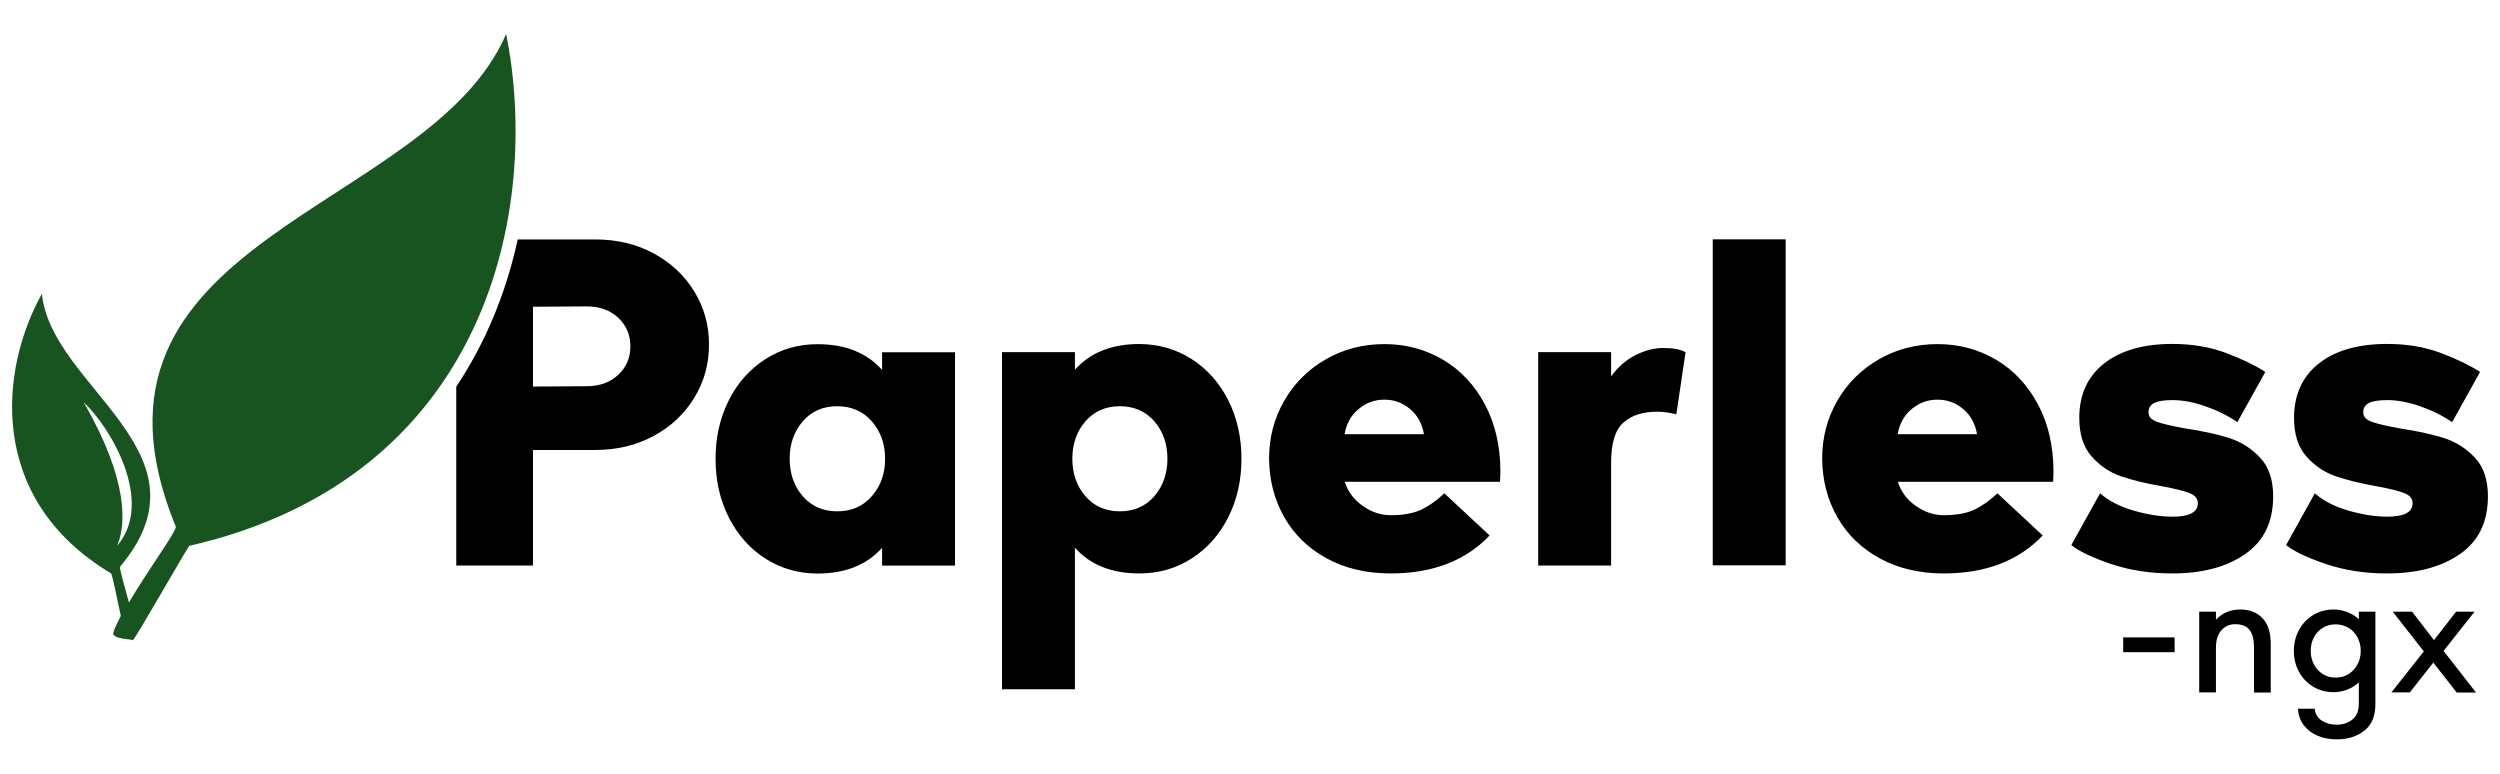
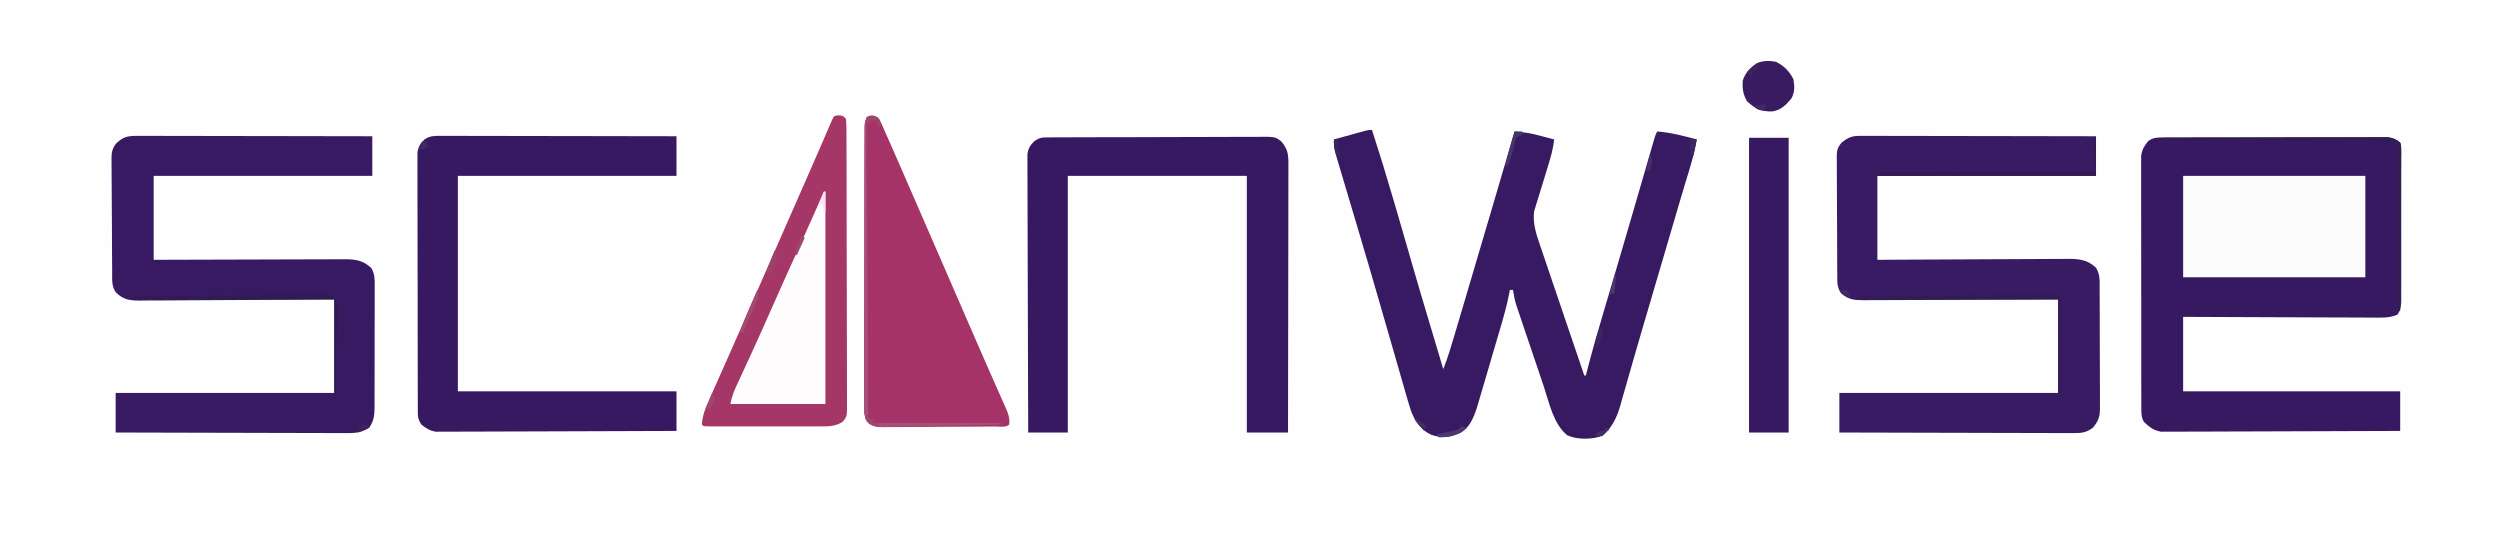
- <svg xmlns="http://www.w3.org/2000/svg" viewBox="0 0 2897.4 896.6" style="enable-background:new 0 0 2897.4 896.6" xml:space="preserve">
-   <path d="M1022.3 428.7c-17.8-19.9-42.7-29.8-74.7-29.8-22.3 0-42.4 5.7-60.5 17.3-18.1 11.6-32.3 27.5-42.5 47.8s-15.3 42.9-15.3 67.8 5.1 47.5 15.3 67.8c10.3 20.3 24.4 36.2 42.5 47.8 18.1 11.5 38.3 17.3 60.5 17.3 32 0 56.9-9.9 74.7-29.8V655.5h84.5V408.3h-84.5v20.4zM1010.5 575c-10.2 11.7-23.6 17.6-40.2 17.6s-29.9-5.9-40-17.6-15.1-26.1-15.1-43.3c0-17.1 5-31.6 15.1-43.3s23.4-17.6 40-17.6 30 5.9 40.2 17.6 15.3 26.1 15.3 43.3-5.1 31.6-15.3 43.3zM1381 416.1c-18.1-11.5-38.3-17.3-60.5-17.4-32 0-56.9 9.9-74.7 29.8v-20.4h-84.5v390.7h84.5v-164c17.8 19.9 42.7 29.8 74.7 29.8 22.3 0 42.4-5.7 60.5-17.3s32.3-27.5 42.5-47.8c10.2-20.3 15.3-42.9 15.3-67.8s-5.1-47.5-15.3-67.8c-10.3-20.3-24.4-36.2-42.5-47.8zM1337.9 575c-10.1 11.7-23.4 17.6-40 17.6s-29.9-5.9-40-17.6-15.1-26.1-15.1-43.3c0-17.1 5-31.6 15.1-43.3s23.4-17.6 40-17.6 29.9 5.9 40 17.6 15.1 26.1 15.1 43.3-5.1 31.6-15.1 43.3zM1672.2 416.8c-20.5-12-43-18-67.6-18-24.9 0-47.6 5.9-68 17.6-20.4 11.7-36.5 27.7-48.2 48s-17.6 42.7-17.6 67.3c.3 25.2 6.2 47.8 17.8 68 11.5 20.2 28 36 49.3 47.6 21.3 11.5 45.9 17.3 73.8 17.3 48.6 0 86.8-14.7 114.7-44l-52.5-48.9c-8.6 8.3-17.6 14.6-26.7 19-9.3 4.3-21.1 6.4-35.3 6.4-11.6 0-22.5-3.6-32.7-10.9-10.3-7.3-17.1-16.5-20.7-27.8h180l.4-11.6c0-29.6-6-55.7-18-78.2s-28.3-39.8-48.7-51.8zm-113.9 86.4c2.1-12.1 7.5-21.8 16.2-29.1s18.7-10.9 30-10.9 21.2 3.6 29.8 10.9c8.6 7.2 13.9 16.9 16 29.1h-92zM1895.3 411.7c-11 5.6-20.3 13.7-28 24.4h-.1v-28h-84.5v247.3h84.5V536.3c0-22.6 4.7-38.1 14.2-46.5 9.5-8.5 22.7-12.7 39.6-12.7 6.2 0 13.5 1 21.8 3.1l10.7-72c-5.9-3.3-14.5-4.9-25.8-4.9-10.6 0-21.4 2.8-32.4 8.4zM1985 277.4h84.5v377.8H1985zM2313.2 416.8c-20.5-12-43-18-67.6-18-24.9 0-47.6 5.9-68 17.6s-36.5 27.7-48.2 48c-11.7 20.3-17.6 42.7-17.6 67.3.3 25.2 6.2 47.8 17.8 68 11.5 20.2 28 36 49.3 47.6 21.3 11.5 45.9 17.3 73.8 17.3 48.6 0 86.8-14.7 114.7-44l-52.5-48.9c-8.6 8.3-17.6 14.6-26.7 19-9.3 4.3-21.1 6.4-35.3 6.4-11.6 0-22.5-3.6-32.7-10.9-10.3-7.3-17.1-16.5-20.7-27.8h180l.4-11.6c0-29.6-6-55.7-18-78.2s-28.3-39.8-48.7-51.8zm-113.9 86.4c2.1-12.1 7.5-21.8 16.2-29.1s18.7-10.9 30-10.9 21.2 3.6 29.8 10.9c8.6 7.2 13.9 16.9 16 29.1h-92zM2583.6 507.7c-13.8-4.4-30.6-8.1-50.5-11.1-15.1-2.7-26.1-5.2-32.9-7.6-6.8-2.4-10.2-6.1-10.2-11.1s2.3-8.7 6.7-10.9c4.4-2.2 11.5-3.3 21.3-3.3 11.6 0 24.3 2.4 38.1 7.2 13.9 4.8 26.2 11 36.9 18.4l32.4-58.2c-11.3-7.4-26.2-14.7-44.9-21.8-18.7-7.1-39.6-10.7-62.7-10.7-33.7 0-60.2 7.6-79.3 22.7-19.1 15.1-28.7 36.1-28.7 63.1 0 19 4.8 33.9 14.4 44.7 9.6 10.8 21 18.5 34 22.9 13.1 4.5 28.9 8.3 47.6 11.6 14.6 2.7 25.1 5.3 31.6 7.8s9.8 6.5 9.8 11.8c0 10.4-9.7 15.6-29.3 15.6-13.7 0-28.5-2.3-44.7-6.9-16.1-4.6-29.2-11.3-39.3-20.2l-33.3 60c9.2 7.4 24.6 14.7 46.2 22 21.7 7.3 45.2 10.9 70.7 10.9 34.7 0 62.9-7.4 84.5-22.4 21.7-15 32.5-37.3 32.5-66.9 0-19.3-5-34.2-15.1-44.9s-22-18.3-35.8-22.7zM2883.4 575.3c0-19.3-5-34.2-15.1-44.9s-22-18.3-35.8-22.7c-13.8-4.4-30.6-8.1-50.5-11.1-15.1-2.7-26.1-5.2-32.9-7.6-6.8-2.4-10.2-6.1-10.2-11.1s2.3-8.7 6.7-10.9c4.4-2.2 11.5-3.3 21.3-3.3 11.6 0 24.3 2.4 38.1 7.2 13.9 4.8 26.2 11 36.9 18.4l32.4-58.2c-11.3-7.4-26.2-14.7-44.9-21.8-18.7-7.1-39.6-10.7-62.7-10.7-33.7 0-60.2 7.6-79.3 22.7-19.1 15.1-28.7 36.1-28.7 63.1 0 19 4.8 33.9 14.4 44.7 9.6 10.8 21 18.5 34 22.9 13.1 4.5 28.9 8.3 47.6 11.6 14.6 2.7 25.1 5.3 31.6 7.8s9.8 6.5 9.8 11.8c0 10.4-9.7 15.6-29.3 15.6-13.7 0-28.5-2.3-44.7-6.9-16.1-4.6-29.2-11.3-39.3-20.2l-33.3 60c9.2 7.4 24.6 14.7 46.2 22 21.7 7.3 45.2 10.9 70.7 10.9 34.7 0 62.9-7.4 84.5-22.4 21.7-15 32.5-37.3 32.5-66.9zM2460.7 738.7h59.6v17.2h-59.6zM2596.5 706.4c-5.7 0-11 1-15.8 3s-9 5-12.5 8.9v-9.4h-19.4v93.6h19.4v-52c0-8.6 2.1-15.3 6.3-20 4.2-4.7 9.5-7.1 15.9-7.1 7.8 0 13.4 2.3 16.8 6.7 3.4 4.5 5.1 11.3 5.1 20.5v52h19.4v-56.8c0-12.8-3.2-22.6-9.5-29.3-6.4-6.7-14.9-10.1-25.7-10.1zM2733.8 717.7c-3.6-3.4-7.9-6.1-13.1-8.2s-10.6-3.1-16.2-3.1c-8.7 0-16.5 2.1-23.5 6.3s-12.5 10-16.5 17.3c-4 7.3-6 15.4-6 24.4 0 8.9 2 17.1 6 24.3 4 7.3 9.5 13 16.5 17.2s14.9 6.3 23.5 6.3c5.6 0 11-1 16.2-3.1 5.1-2.1 9.5-4.8 13.1-8.2v24.4c0 8.5-2.5 14.8-7.6 18.7-5 3.9-11 5.9-18 5.9-6.7 0-12.4-1.6-17.3-4.7-4.8-3.1-7.6-7.7-8.3-13.8h-19.4c.6 7.7 2.9 14.2 7.1 19.5s9.6 9.3 16.2 12c6.6 2.7 13.8 4 21.7 4 12.8 0 23.5-3.4 32-10.1 8.6-6.7 12.8-17.1 12.8-31.1V708.9h-19.2v8.8zm-1.6 52.4c-2.5 4.7-6 8.3-10.4 11.2-4.4 2.7-9.4 4-14.9 4-5.7 0-10.8-1.4-15.2-4.3s-7.8-6.7-10.2-11.4c-2.3-4.8-3.5-9.8-3.5-15.2 0-5.5 1.1-10.6 3.5-15.3s5.8-8.5 10.2-11.3 9.5-4.2 15.2-4.2c5.5 0 10.5 1.4 14.9 4s7.9 6.3 10.4 11 3.8 10 3.8 15.8-1.3 11-3.8 15.7zM2867.9 708.9h-21.4l-25.6 33-25.4-33h-22.4l36 46.1-37.6 47.5h21.4l27.2-34.6 27.1 34.7h22.4l-37.6-48.2zM757.6 293.7c-20-10.8-42.6-16.2-67.8-16.2H600c-8.5 39.2-21.1 76.4-37.6 111.3-9.9 20.8-21.1 40.6-33.6 59.4v207.2h88.9V521.5h72c25.2 0 47.8-5.4 67.8-16.2s35.7-25.6 47.1-44.2c11.4-18.7 17.1-39.1 17.1-61.3.1-22.7-5.6-43.3-17-61.9-11.4-18.7-27.1-33.4-47.1-44.2zm-41 140.6c-9.3 8.9-21.6 13.3-36.7 13.3l-62.2.4v-92.5l62.2-.4c15.1 0 27.3 4.4 36.7 13.3 9.4 8.9 14 19.9 14 32.9 0 13.2-4.6 24.1-14 33z" />
-   <path d="M140 713.7c-3.4-16.4-10.3-49.1-11.2-49.1C-16.9 577.5.4 426.6 48.6 340.4 59 449 251.2 524 139.1 656.8c-.9 1.7 5.2 22.4 10.3 41.4 22.4-37.9 56-83.6 54.3-87.9C65.9 273.9 496.9 248.1 586.6 39.4c40.5 201.8-20.7 513.9-367.2 593.2-1.7.9-62.9 108.6-65.5 109.5 0-1.7-25.9-.9-22.4-9.5 1.6-5.2 5.1-12 8.5-18.9zm-4.3-81.1c44-50.9-7.8-137.9-38.8-166.4 52.6 90.5 49.1 143.1 38.8 166.4z" style="fill:#17541f" />
+ <svg xmlns="http://www.w3.org/2000/svg" version="1.1" width="1578" height="338">
+   <path d="M0 0 C520.74 0 1041.48 0 1578 0 C1578 111.54 1578 223.08 1578 338 C1057.26 338 536.52 338 0 338 C0 226.46 0 114.92 0 0 Z " fill="#FEFEFE" transform="translate(0,0)" />
+   <path d="M0 0 C1.26 -0.007 2.521 -0.014 3.819 -0.021 C5.214 -0.019 6.608 -0.017 8.002 -0.014 C9.473 -0.018 10.943 -0.023 12.413 -0.029 C16.405 -0.043 20.397 -0.043 24.388 -0.041 C27.721 -0.04 31.053 -0.045 34.386 -0.049 C42.248 -0.061 50.11 -0.061 57.972 -0.055 C66.083 -0.049 74.193 -0.061 82.303 -0.083 C89.267 -0.1 96.231 -0.106 103.195 -0.103 C107.354 -0.101 111.513 -0.104 115.672 -0.118 C119.583 -0.13 123.494 -0.128 127.405 -0.115 C128.84 -0.113 130.275 -0.116 131.71 -0.124 C133.669 -0.134 135.629 -0.124 137.589 -0.114 C138.685 -0.114 139.782 -0.114 140.911 -0.114 C144.32 0.32 146.195 1.092 148.858 3.261 C149.487 5.274 149.487 5.274 149.493 7.619 C149.507 8.509 149.521 9.399 149.536 10.316 C149.526 11.291 149.515 12.265 149.505 13.268 C149.514 14.296 149.523 15.324 149.532 16.383 C149.554 19.789 149.539 23.194 149.522 26.601 C149.525 28.963 149.53 31.326 149.537 33.689 C149.544 38.644 149.533 43.6 149.51 48.555 C149.481 54.912 149.498 61.269 149.528 67.626 C149.546 72.506 149.54 77.386 149.527 82.267 C149.524 84.611 149.528 86.955 149.54 89.299 C149.552 92.574 149.533 95.848 149.505 99.124 C149.515 100.096 149.525 101.068 149.536 102.069 C149.473 106.069 149.367 108.502 147.11 111.866 C141.891 114.104 136.791 113.781 131.173 113.715 C129.885 113.715 128.597 113.716 127.27 113.717 C123.745 113.718 120.221 113.694 116.696 113.666 C113.01 113.641 109.324 113.639 105.638 113.634 C98.661 113.622 91.684 113.589 84.707 113.549 C76.763 113.504 68.819 113.482 60.874 113.462 C44.535 113.42 28.197 113.347 11.858 113.261 C11.858 128.771 11.858 144.281 11.858 160.261 C57.068 160.261 102.278 160.261 148.858 160.261 C148.858 168.511 148.858 176.761 148.858 185.261 C128.883 185.353 108.907 185.425 88.932 185.468 C79.657 185.489 70.382 185.517 61.107 185.562 C53.022 185.602 44.938 185.628 36.854 185.637 C32.573 185.642 28.293 185.655 24.013 185.684 C19.982 185.711 15.953 185.719 11.923 185.713 C10.445 185.714 8.967 185.722 7.489 185.738 C5.468 185.757 3.447 185.75 1.426 185.742 C0.296 185.745 -0.834 185.749 -1.999 185.753 C-6.717 185.014 -9.64 182.739 -12.993 179.439 C-14.619 176.356 -14.523 173.882 -14.53 170.404 C-14.535 169.715 -14.54 169.026 -14.546 168.315 C-14.56 166.006 -14.553 163.697 -14.546 161.388 C-14.552 159.732 -14.559 158.076 -14.567 156.421 C-14.585 151.923 -14.584 147.425 -14.578 142.927 C-14.575 139.172 -14.581 135.417 -14.587 131.662 C-14.601 122.802 -14.599 113.943 -14.588 105.084 C-14.577 95.945 -14.591 86.807 -14.617 77.668 C-14.64 69.822 -14.646 61.976 -14.64 54.129 C-14.637 49.443 -14.639 44.757 -14.657 40.071 C-14.672 35.663 -14.668 31.256 -14.649 26.848 C-14.646 25.232 -14.649 23.615 -14.659 21.999 C-14.672 19.789 -14.661 17.581 -14.643 15.371 C-14.643 14.136 -14.643 12.9 -14.643 11.627 C-14.037 7.553 -12.755 5.418 -10.142 2.261 C-6.91 -0.093 -3.926 0.007 0 0 Z " fill="#361961" transform="translate(1366.142,86.7393)" />
+   <path d="M0 0 C4.76 14.701 9.27 29.464 13.607 44.296 C14.563 47.564 15.522 50.832 16.482 54.1 C19.329 63.798 22.151 73.503 24.91 83.227 C28.58 96.143 32.444 109.001 36.293 121.865 C37.279 125.164 38.265 128.464 39.25 131.764 C41.165 138.176 43.082 144.588 45 151 C47.93 143.612 50.152 136.039 52.402 128.422 C52.837 126.959 53.272 125.495 53.707 124.032 C54.877 120.091 56.044 116.148 57.211 112.206 C58.183 108.921 59.157 105.637 60.131 102.354 C70.148 68.587 80.085 34.797 90 1 C91.409 1.143 92.818 1.29 94.226 1.439 C95.011 1.521 95.795 1.602 96.604 1.686 C100.337 2.175 103.928 3.099 107.562 4.062 C108.285 4.249 109.008 4.435 109.752 4.627 C111.503 5.079 113.252 5.539 115 6 C114.361 11.689 112.949 16.881 111.242 22.336 C110.693 24.14 110.145 25.945 109.598 27.75 C108.738 30.565 107.874 33.379 106.997 36.188 C106.146 38.921 105.318 41.659 104.492 44.398 C104.228 45.227 103.963 46.055 103.691 46.909 C103.454 47.706 103.216 48.504 102.972 49.326 C102.654 50.357 102.654 50.357 102.329 51.408 C101.399 58.744 103.587 65.607 105.959 72.467 C106.262 73.366 106.564 74.264 106.876 75.19 C107.868 78.131 108.873 81.067 109.879 84.004 C110.573 86.053 111.267 88.103 111.96 90.153 C113.778 95.527 115.607 100.897 117.439 106.266 C119.309 111.754 121.169 117.245 123.029 122.736 C126.676 133.494 130.334 144.248 134 155 C134.33 155 134.66 155 135 155 C135.268 153.944 135.536 152.888 135.812 151.8 C139.193 138.641 142.998 125.622 146.873 112.602 C148.847 105.965 150.812 99.327 152.777 92.688 C152.984 91.99 153.191 91.292 153.404 90.573 C156.905 78.745 160.369 66.906 163.816 55.062 C164.057 54.235 164.298 53.408 164.546 52.556 C166.925 44.386 169.301 36.215 171.673 28.043 C172.553 25.01 173.436 21.977 174.318 18.944 C174.731 17.526 175.142 16.107 175.553 14.689 C176.115 12.748 176.68 10.808 177.244 8.868 C177.561 7.778 177.877 6.687 178.204 5.563 C179 3 179 3 180 1 C188.599 1.614 196.695 3.809 205 6 C203.79 12.601 202.235 18.972 200.242 25.378 C199.704 27.139 199.167 28.901 198.63 30.663 C198.358 31.55 198.086 32.438 197.806 33.353 C196.545 37.495 195.323 41.649 194.103 45.803 C193.863 46.62 193.623 47.437 193.375 48.278 C192.623 50.835 191.872 53.392 191.121 55.949 C190.581 57.786 190.041 59.622 189.501 61.458 C188.097 66.234 186.694 71.009 185.29 75.785 C183.872 80.613 182.452 85.44 181.033 90.268 C179.43 95.721 177.827 101.174 176.224 106.627 C175.981 107.454 175.739 108.28 175.488 109.131 C175.012 110.752 174.536 112.372 174.06 113.993 C172.922 117.865 171.783 121.738 170.641 125.609 C168.6 132.532 166.569 139.458 164.605 146.404 C163.549 150.135 162.473 153.861 161.398 157.587 C160.837 159.542 160.282 161.498 159.732 163.456 C158.921 166.34 158.089 169.217 157.254 172.094 C157.016 172.956 156.778 173.819 156.534 174.708 C154.462 181.723 151.269 188.191 145.645 193.023 C139.049 195.459 129.727 195.699 123.25 192.746 C114.414 185.533 111.905 172.227 108.395 161.801 C107.865 160.236 107.335 158.671 106.805 157.107 C105.7 153.844 104.599 150.581 103.499 147.316 C102.093 143.141 100.679 138.969 99.263 134.798 C98.169 131.575 97.08 128.349 95.991 125.124 C95.472 123.585 94.951 122.046 94.428 120.508 C93.699 118.359 92.975 116.208 92.253 114.056 C91.635 112.225 91.635 112.225 91.004 110.356 C90.07 107.234 89.452 104.224 89 101 C88.34 101 87.68 101 87 101 C86.907 101.54 86.815 102.081 86.719 102.638 C85.213 110.795 82.879 118.694 80.535 126.641 C80.097 128.136 79.658 129.632 79.22 131.128 C78.306 134.246 77.389 137.362 76.469 140.478 C75.294 144.459 74.129 148.442 72.966 152.427 C72.065 155.51 71.158 158.591 70.25 161.672 C69.818 163.14 69.388 164.609 68.96 166.078 C68.36 168.132 67.753 170.184 67.145 172.235 C66.802 173.4 66.46 174.564 66.107 175.764 C64.05 181.779 61.561 187.969 55.836 191.234 C49.218 194.226 43.946 194.794 37.094 192.309 C30.654 189.159 27.074 183.842 24.586 177.259 C23.033 172.489 21.679 167.663 20.316 162.836 C19.783 160.996 19.249 159.156 18.713 157.317 C17.275 152.368 15.858 147.414 14.444 142.458 C12.968 137.298 11.474 132.143 9.981 126.988 C8.146 120.648 6.311 114.307 4.485 107.965 C0.423 93.867 -3.706 79.792 -7.891 65.73 C-8.434 63.903 -8.977 62.075 -9.52 60.248 C-11.58 53.319 -13.64 46.391 -15.711 39.466 C-16.901 35.486 -18.085 31.504 -19.264 27.52 C-19.694 26.071 -20.127 24.622 -20.562 23.173 C-21.154 21.207 -21.736 19.238 -22.317 17.268 C-22.644 16.171 -22.971 15.074 -23.309 13.943 C-23.96 11.169 -24.141 8.835 -24 6 C-20.376 4.996 -16.751 3.997 -13.125 3 C-12.092 2.714 -11.06 2.428 -9.996 2.133 C-9.01 1.862 -8.024 1.591 -7.008 1.312 C-5.641 0.935 -5.641 0.935 -4.247 0.551 C-2 0 -2 0 0 0 Z " fill="#371A61" transform="translate(866,82)" />
+   <path d="M0 0 C1.308 -0.003 2.617 -0.005 3.965 -0.008 C5.418 -0.001 6.871 0.006 8.324 0.013 C9.851 0.014 11.379 0.014 12.906 0.013 C17.057 0.012 21.207 0.024 25.358 0.038 C29.694 0.05 34.03 0.051 38.367 0.054 C46.579 0.06 54.792 0.076 63.005 0.096 C72.355 0.119 81.704 0.13 91.053 0.14 C110.287 0.161 129.521 0.196 148.755 0.241 C148.755 8.491 148.755 16.741 148.755 25.241 C103.215 25.241 57.675 25.241 10.755 25.241 C10.755 42.731 10.755 60.221 10.755 78.241 C14.651 78.214 18.547 78.188 22.561 78.161 C35.438 78.078 48.314 78.023 61.19 77.981 C68.997 77.956 76.803 77.921 84.609 77.863 C91.416 77.813 98.221 77.781 105.028 77.77 C108.63 77.764 112.232 77.748 115.834 77.712 C119.86 77.671 123.886 77.671 127.913 77.673 C129.1 77.655 130.287 77.637 131.51 77.618 C138.421 77.661 143.601 78.334 148.755 83.241 C151.467 87.389 151.051 92.157 151.045 96.975 C151.052 97.844 151.059 98.712 151.066 99.608 C151.085 102.474 151.089 105.339 151.091 108.205 C151.097 110.202 151.104 112.198 151.111 114.194 C151.123 118.376 151.127 122.558 151.125 126.74 C151.125 132.095 151.153 137.449 151.187 142.803 C151.209 146.925 151.213 151.047 151.212 155.17 C151.215 157.143 151.223 159.117 151.239 161.091 C151.259 163.854 151.253 166.615 151.241 169.377 C151.252 170.189 151.263 171.001 151.275 171.838 C151.217 177.081 150.309 180.139 146.755 184.241 C142.841 187.113 140.085 187.613 135.269 187.601 C133.958 187.605 132.647 187.61 131.296 187.614 C129.85 187.603 128.405 187.592 126.959 187.581 C125.431 187.58 123.903 187.581 122.375 187.582 C118.233 187.583 114.091 187.566 109.949 187.545 C105.618 187.526 101.287 187.524 96.956 187.521 C88.758 187.511 80.559 187.487 72.36 187.457 C63.026 187.423 53.691 187.407 44.356 187.391 C25.155 187.36 5.955 187.307 -13.245 187.241 C-13.245 178.991 -13.245 170.741 -13.245 162.241 C32.295 162.241 77.835 162.241 124.755 162.241 C124.755 142.771 124.755 123.301 124.755 103.241 C115.368 103.287 105.981 103.333 96.31 103.381 C90.367 103.402 84.424 103.421 78.481 103.436 C69.046 103.46 59.612 103.487 50.177 103.542 C43.305 103.582 36.434 103.608 29.563 103.617 C25.925 103.622 22.288 103.634 18.65 103.663 C14.587 103.696 10.524 103.696 6.461 103.695 C5.258 103.709 4.055 103.723 2.815 103.738 C-3.483 103.707 -7.529 103.609 -12.245 99.241 C-14.802 95.405 -14.548 92.257 -14.552 87.809 C-14.56 86.949 -14.568 86.088 -14.577 85.202 C-14.601 82.353 -14.61 79.504 -14.616 76.655 C-14.625 74.675 -14.634 72.696 -14.644 70.717 C-14.66 66.566 -14.668 62.415 -14.671 58.264 C-14.676 52.945 -14.714 47.627 -14.759 42.308 C-14.789 38.22 -14.796 34.131 -14.797 30.042 C-14.802 28.081 -14.814 26.121 -14.835 24.16 C-14.862 21.416 -14.857 18.674 -14.845 15.93 C-14.859 15.121 -14.874 14.311 -14.889 13.477 C-14.835 9.271 -14.627 7.714 -11.895 4.322 C-7.548 0.907 -5.498 -0.009 0 0 Z " fill="#381B63" transform="translate(1174.245,85.75949)" />
+   <path d="M0 0 C1.31 -0.003 2.619 -0.005 3.969 -0.008 C5.418 -0.001 6.868 0.006 8.317 0.013 C9.845 0.014 11.373 0.014 12.9 0.013 C17.047 0.012 21.193 0.024 25.339 0.038 C29.673 0.05 34.006 0.051 38.34 0.054 C46.545 0.06 54.751 0.076 62.957 0.096 C72.299 0.119 81.641 0.13 90.983 0.14 C110.2 0.161 129.418 0.196 148.635 0.241 C148.635 8.491 148.635 16.741 148.635 25.241 C103.095 25.241 57.555 25.241 10.635 25.241 C10.635 42.731 10.635 60.221 10.635 78.241 C14.511 78.225 18.387 78.209 22.381 78.193 C35.182 78.143 47.982 78.11 60.782 78.085 C68.544 78.07 76.306 78.049 84.067 78.014 C90.833 77.984 97.599 77.965 104.365 77.958 C107.947 77.954 111.528 77.945 115.11 77.923 C119.111 77.899 123.111 77.899 127.112 77.9 C128.889 77.884 128.889 77.884 130.702 77.867 C137.89 77.894 142.489 78.381 147.978 83.371 C150.283 87.363 150.189 90.623 150.136 95.158 C150.144 96.491 150.144 96.491 150.153 97.85 C150.165 100.782 150.149 103.712 150.131 106.643 C150.131 108.684 150.132 110.725 150.135 112.766 C150.136 117.043 150.124 121.319 150.101 125.595 C150.073 131.07 150.075 136.545 150.088 142.021 C150.095 146.236 150.087 150.45 150.075 154.665 C150.07 156.684 150.07 158.702 150.074 160.721 C150.077 163.545 150.06 166.369 150.039 169.193 C150.045 170.44 150.045 170.44 150.052 171.711 C149.99 176.576 149.528 180.138 146.635 184.241 C142.308 186.865 139.095 187.614 134.067 187.601 C132.763 187.605 131.459 187.61 130.115 187.614 C128.682 187.603 127.249 187.592 125.817 187.581 C124.299 187.58 122.78 187.581 121.262 187.582 C117.151 187.583 113.04 187.566 108.929 187.545 C104.629 187.526 100.329 187.524 96.029 187.521 C87.89 187.511 79.752 187.487 71.614 187.457 C62.346 187.423 53.079 187.407 43.812 187.391 C24.753 187.36 5.694 187.307 -13.365 187.241 C-13.365 178.991 -13.365 170.741 -13.365 162.241 C32.175 162.241 77.715 162.241 124.635 162.241 C124.635 142.771 124.635 123.301 124.635 103.241 C115.187 103.31 105.74 103.38 96.006 103.451 C90.022 103.482 84.038 103.511 78.055 103.533 C68.556 103.569 59.058 103.611 49.559 103.693 C42.641 103.753 35.724 103.792 28.806 103.805 C25.144 103.813 21.482 103.831 17.821 103.875 C13.729 103.923 9.638 103.924 5.546 103.922 C4.337 103.943 3.128 103.965 1.882 103.987 C-4.566 103.94 -8.511 103.45 -13.19 98.822 C-16.026 95.005 -15.534 90.625 -15.558 86.101 C-15.571 84.856 -15.571 84.856 -15.583 83.587 C-15.608 80.84 -15.624 78.093 -15.639 75.346 C-15.644 74.407 -15.65 73.469 -15.655 72.502 C-15.682 67.535 -15.701 62.568 -15.716 57.601 C-15.729 53.491 -15.757 49.381 -15.798 45.272 C-15.847 40.308 -15.872 35.345 -15.879 30.381 C-15.885 28.49 -15.901 26.6 -15.925 24.71 C-15.956 22.062 -15.956 19.416 -15.949 16.769 C-15.974 15.602 -15.974 15.602 -15.999 14.411 C-15.954 10.472 -15.555 7.975 -13.079 4.833 C-8.727 0.676 -6.003 -0.01 0 0 Z " fill="#381A62" transform="translate(86.36542,85.75949)" />
+   <path d="M0 0 C1.874 -0.015 1.874 -0.015 3.785 -0.03 C5.172 -0.031 6.559 -0.032 7.946 -0.032 C9.405 -0.04 10.863 -0.048 12.322 -0.057 C16.287 -0.079 20.252 -0.088 24.217 -0.093 C26.694 -0.097 29.172 -0.103 31.649 -0.11 C40.293 -0.135 48.936 -0.148 57.579 -0.151 C65.635 -0.155 73.69 -0.185 81.745 -0.227 C88.662 -0.261 95.578 -0.277 102.495 -0.278 C106.625 -0.278 110.756 -0.287 114.886 -0.316 C118.773 -0.342 122.659 -0.344 126.545 -0.328 C127.97 -0.326 129.395 -0.333 130.819 -0.349 C142.916 -0.476 142.916 -0.476 146.792 2.562 C150.713 7.329 151.272 10.253 151.264 16.475 C151.265 17.201 151.267 17.927 151.269 18.675 C151.272 21.109 151.261 23.543 151.25 25.976 C151.249 27.721 151.25 29.465 151.251 31.21 C151.252 35.947 151.24 40.684 151.226 45.421 C151.213 50.371 151.212 55.321 151.21 60.272 C151.204 69.646 151.187 79.02 151.167 88.395 C151.145 99.067 151.134 109.739 151.124 120.412 C151.103 142.366 151.067 164.32 151.023 186.274 C142.443 186.274 133.863 186.274 125.023 186.274 C125.023 132.814 125.023 79.354 125.023 24.274 C87.733 24.274 50.443 24.274 12.023 24.274 C12.023 77.734 12.023 131.194 12.023 186.274 C3.773 186.274 -4.477 186.274 -12.977 186.274 C-13.07 163.022 -13.141 139.77 -13.184 116.517 C-13.205 105.721 -13.233 94.925 -13.279 84.128 C-13.319 74.719 -13.344 65.311 -13.353 55.901 C-13.359 50.919 -13.371 45.936 -13.4 40.953 C-13.427 36.264 -13.435 31.575 -13.429 26.886 C-13.431 25.164 -13.439 23.442 -13.454 21.72 C-13.474 19.37 -13.469 17.021 -13.458 14.671 C-13.462 13.356 -13.465 12.04 -13.469 10.685 C-12.893 6.691 -11.798 5.102 -8.977 2.274 C-5.491 -0.05 -4.119 0.018 0 0 Z " fill="#361961" transform="translate(661.977,86.72585)" />
+   <path d="M0 0 C1.31 -0.003 2.619 -0.005 3.969 -0.008 C5.418 -0.001 6.868 0.006 8.317 0.013 C9.845 0.014 11.373 0.014 12.9 0.013 C17.047 0.012 21.193 0.024 25.339 0.038 C29.673 0.05 34.006 0.051 38.34 0.054 C46.545 0.06 54.751 0.076 62.957 0.096 C72.299 0.119 81.641 0.13 90.983 0.14 C110.2 0.161 129.418 0.196 148.635 0.241 C148.635 8.491 148.635 16.741 148.635 25.241 C103.095 25.241 57.555 25.241 10.635 25.241 C10.635 70.121 10.635 115.001 10.635 161.241 C56.175 161.241 101.715 161.241 148.635 161.241 C148.635 169.491 148.635 177.741 148.635 186.241 C128.529 186.333 108.423 186.404 88.317 186.448 C78.981 186.468 69.646 186.496 60.31 186.542 C52.173 186.582 44.036 186.608 35.899 186.617 C31.591 186.622 27.283 186.634 22.974 186.663 C18.918 186.691 14.862 186.699 10.805 186.693 C9.318 186.694 7.83 186.702 6.343 186.717 C4.309 186.737 2.275 186.73 0.241 186.722 C-1.466 186.727 -1.466 186.727 -3.206 186.733 C-7.127 186.122 -9.281 184.694 -12.365 182.241 C-14.817 178.563 -14.621 176.772 -14.633 172.384 C-14.637 171.682 -14.642 170.981 -14.647 170.258 C-14.659 167.902 -14.658 165.546 -14.656 163.19 C-14.662 161.503 -14.669 159.816 -14.676 158.13 C-14.694 153.543 -14.699 148.956 -14.7 144.369 C-14.702 140.542 -14.709 136.715 -14.716 132.888 C-14.733 123.859 -14.737 114.831 -14.736 105.803 C-14.735 96.485 -14.756 87.168 -14.788 77.85 C-14.814 69.854 -14.824 61.858 -14.823 53.863 C-14.823 49.085 -14.828 44.308 -14.849 39.531 C-14.869 35.038 -14.869 30.545 -14.854 26.052 C-14.852 24.403 -14.857 22.754 -14.869 21.105 C-14.885 18.853 -14.875 16.603 -14.86 14.351 C-14.861 13.091 -14.862 11.832 -14.863 10.534 C-14.269 6.603 -13.179 5.005 -10.365 2.241 C-7.021 -0.103 -4.017 -0.006 0 0 Z " fill="#361961" transform="translate(278.3654,85.75949)" />
+   <path d="M0 0 C2.455 0.929 2.455 0.929 3.738 2.537 C4.068 3.28 4.397 4.023 4.736 4.788 C5.15 5.698 5.564 6.607 5.99 7.544 C6.474 8.661 6.957 9.778 7.455 10.929 C8.077 12.323 8.701 13.717 9.326 15.11 C11.564 20.121 13.76 25.149 15.955 30.179 C16.765 32.029 17.575 33.879 18.385 35.729 C23.466 47.341 28.52 58.965 33.551 70.6 C37.998 80.885 42.474 91.158 46.955 101.429 C52.48 114.094 58 126.761 63.473 139.448 C66.233 145.837 69.019 152.214 71.84 158.577 C73.43 162.162 75.012 165.75 76.594 169.338 C77.371 171.095 78.151 172.849 78.935 174.603 C80.029 177.053 81.112 179.508 82.193 181.964 C82.524 182.696 82.854 183.428 83.195 184.182 C84.805 187.87 85.978 190.879 85.455 194.929 C83.446 196.938 79.373 196.107 76.618 196.122 C75.386 196.134 75.386 196.134 74.13 196.146 C71.4 196.171 68.67 196.188 65.939 196.202 C65.009 196.207 64.078 196.213 63.119 196.218 C58.192 196.245 53.265 196.264 48.338 196.279 C43.246 196.295 38.154 196.34 33.062 196.391 C29.15 196.425 25.238 196.436 21.326 196.442 C19.449 196.449 17.572 196.464 15.695 196.488 C13.066 196.52 10.439 196.52 7.81 196.512 C7.034 196.529 6.259 196.545 5.46 196.562 C1.732 196.519 -0.252 196.152 -3.245 193.873 C-6.068 190.259 -6.243 187.613 -6.166 183.21 C-6.173 182.441 -6.179 181.671 -6.186 180.877 C-6.201 178.301 -6.181 175.727 -6.16 173.151 C-6.164 171.303 -6.169 169.455 -6.177 167.607 C-6.191 162.59 -6.174 157.574 -6.151 152.558 C-6.131 147.312 -6.136 142.065 -6.139 136.819 C-6.139 128.011 -6.119 119.202 -6.087 110.394 C-6.05 100.203 -6.041 90.012 -6.048 79.82 C-6.055 70.023 -6.044 60.226 -6.024 50.429 C-6.016 46.256 -6.013 42.083 -6.015 37.91 C-6.016 33 -6.002 28.09 -5.976 23.18 C-5.969 21.375 -5.966 19.57 -5.97 17.766 C-5.974 15.308 -5.959 12.851 -5.939 10.393 C-5.945 9.674 -5.95 8.954 -5.955 8.213 C-5.916 5.316 -5.856 3.377 -4.179 0.958 C-2.545 -0.071 -2.545 -0.071 0 0 Z " fill="#A63367" transform="translate(551.5449,73.07129)" />
+   <path d="M0 0 C2.562 0.188 2.562 0.188 4.562 2.188 C4.766 4.686 4.845 7.076 4.837 9.576 C4.842 10.347 4.847 11.118 4.853 11.912 C4.868 14.508 4.868 17.104 4.869 19.701 C4.877 21.557 4.885 23.412 4.894 25.268 C4.916 30.32 4.925 35.371 4.93 40.423 C4.934 43.577 4.94 46.73 4.947 49.884 C4.971 60.879 4.984 71.873 4.988 82.868 C4.992 93.128 5.022 103.388 5.063 113.648 C5.098 122.447 5.114 131.246 5.114 140.045 C5.115 145.305 5.124 150.564 5.152 155.824 C5.178 160.77 5.181 165.716 5.165 170.662 C5.163 172.479 5.17 174.296 5.185 176.114 C5.206 178.591 5.195 181.067 5.177 183.545 C5.19 184.267 5.204 184.99 5.217 185.734 C5.155 189.441 4.838 190.904 2.212 193.603 C-2.311 196.309 -6.172 196.331 -11.29 196.317 C-12.487 196.32 -12.487 196.32 -13.71 196.322 C-16.351 196.327 -18.992 196.324 -21.633 196.32 C-23.465 196.321 -25.296 196.322 -27.128 196.323 C-30.966 196.325 -34.805 196.323 -38.643 196.318 C-43.574 196.312 -48.505 196.315 -53.436 196.321 C-57.218 196.325 -60.999 196.324 -64.781 196.321 C-66.599 196.321 -68.418 196.321 -70.237 196.324 C-72.773 196.326 -75.309 196.322 -77.844 196.317 C-78.603 196.319 -79.361 196.321 -80.143 196.323 C-85.323 196.302 -85.323 196.302 -86.438 195.188 C-86.022 189.558 -84.352 185.083 -82.035 179.977 C-81.512 178.795 -81.512 178.795 -80.978 177.589 C-79.827 174.993 -78.663 172.403 -77.5 169.812 C-76.683 167.976 -75.868 166.14 -75.053 164.303 C-73.359 160.487 -71.662 156.673 -69.961 152.86 C-66.457 144.993 -63.001 137.105 -59.545 129.216 C-57.678 124.955 -55.808 120.696 -53.938 116.438 C-53.187 114.729 -52.437 113.021 -51.688 111.312 C-50.188 107.896 -48.688 104.479 -47.188 101.062 C-46.816 100.217 -46.445 99.371 -46.063 98.5 C-45.312 96.791 -44.562 95.082 -43.811 93.373 C-41.943 89.116 -40.074 84.859 -38.205 80.602 C-34.757 72.747 -31.308 64.892 -27.857 57.039 C-26.272 53.429 -24.686 49.82 -23.101 46.211 C-22.331 44.458 -21.561 42.705 -20.791 40.952 C-15.878 29.772 -10.978 18.587 -6.164 7.365 C-5.81 6.543 -5.455 5.722 -5.09 4.875 C-4.791 4.178 -4.492 3.48 -4.183 2.762 C-3.014 0.294 -2.849 0.219 0 0 Z " fill="#A43668" transform="translate(529.4375,72.8125)" />
+   <path d="M0 0 C37.95 0 75.9 0 115 0 C115 21.12 115 42.24 115 64 C77.05 64 39.1 64 0 64 C0 42.88 0 21.76 0 0 Z " fill="#FDFCFD" transform="translate(1378,111)" />
+   <path d="M0 0 C8.25 0 16.5 0 25 0 C25 61.38 25 122.76 25 186 C16.75 186 8.5 186 0 186 C0 124.62 0 63.24 0 0 Z " fill="#361961" transform="translate(1104,87)" />
+   <path d="M0 0 C0.33 0 0.66 0 1 0 C1 44.22 1 88.44 1 134 C-18.8 134 -38.6 134 -59 134 C-58.121 129.604 -56.842 126.115 -54.965 122.121 C-54.655 121.45 -54.345 120.779 -54.026 120.088 C-53.354 118.633 -52.68 117.18 -52.004 115.728 C-50.162 111.772 -48.34 107.808 -46.516 103.844 C-46.138 103.024 -45.76 102.204 -45.371 101.36 C-41.566 93.086 -37.869 84.766 -34.188 76.438 C-27.397 61.089 -20.498 45.791 -13.557 30.51 C-8.957 20.374 -4.429 10.211 0 0 Z " fill="#FEFCFD" transform="translate(520,121)" />
+   <path d="M0 0 C4.987 2.493 8.497 5.994 11 11 C11.732 15.475 11.964 19.395 9.578 23.367 C6.128 27.392 3.051 30.567 -2.367 31.336 C-9.574 31.448 -12.97 29.784 -18.312 24.875 C-20.771 20.686 -21.302 16.827 -21 12 C-19.576 7.139 -16.255 3.608 -12.059 0.883 C-8.078 -0.824 -4.214 -0.752 0 0 Z " fill="#381B61" transform="translate(1121,39)" />
+   <path d="M0 0 C1.31 3.106 1.089 6.264 1.022 9.595 C1.002 10.716 0.982 11.836 0.961 12.991 C0.934 14.196 0.907 15.4 0.879 16.641 C0.855 17.878 0.832 19.115 0.807 20.39 C0.744 23.672 0.676 26.953 0.605 30.234 C0.534 33.586 0.47 36.937 0.404 40.289 C0.275 46.859 0.14 53.43 0 60 C-0.33 60 -0.66 60 -1 60 C-1 40.53 -1 21.06 -1 1 C-43.24 1 -85.48 1 -129 1 C-126.475 -1.525 -125.614 -1.26 -122.117 -1.292 C-120.569 -1.313 -120.569 -1.313 -118.99 -1.335 C-117.853 -1.34 -116.717 -1.345 -115.545 -1.351 C-114.352 -1.364 -113.158 -1.377 -111.929 -1.391 C-108.65 -1.425 -105.371 -1.45 -102.092 -1.471 C-98.662 -1.494 -95.233 -1.526 -91.803 -1.557 C-86.041 -1.608 -80.28 -1.65 -74.518 -1.688 C-67.857 -1.732 -61.196 -1.79 -54.535 -1.855 C-48.819 -1.911 -43.103 -1.959 -37.386 -2 C-33.971 -2.025 -30.556 -2.053 -27.141 -2.087 C-23.332 -2.124 -19.523 -2.147 -15.713 -2.167 C-14.581 -2.18 -13.448 -2.194 -12.281 -2.208 C-11.244 -2.21 -10.206 -2.213 -9.137 -2.216 C-8.236 -2.223 -7.336 -2.229 -6.408 -2.236 C-3.806 -1.981 -2.198 -1.398 0 0 Z " fill="#301C52" transform="translate(212,188)" />
+   <path d="M0 0 C1.31 3.106 1.089 6.264 1.022 9.595 C1.002 10.716 0.982 11.836 0.961 12.991 C0.934 14.196 0.907 15.4 0.879 16.641 C0.855 17.878 0.832 19.115 0.807 20.39 C0.744 23.672 0.676 26.953 0.605 30.234 C0.534 33.586 0.47 36.937 0.404 40.289 C0.275 46.859 0.14 53.43 0 60 C-0.33 60 -0.66 60 -1 60 C-1 40.53 -1 21.06 -1 1 C-43.57 1 -86.14 1 -130 1 C-127.469 -1.531 -126.588 -1.261 -123.079 -1.292 C-121.518 -1.313 -121.518 -1.313 -119.926 -1.335 C-118.78 -1.34 -117.634 -1.345 -116.454 -1.351 C-115.25 -1.364 -114.047 -1.377 -112.807 -1.391 C-109.501 -1.425 -106.196 -1.45 -102.89 -1.471 C-99.432 -1.494 -95.975 -1.526 -92.517 -1.557 C-86.708 -1.608 -80.899 -1.65 -75.09 -1.688 C-68.375 -1.732 -61.66 -1.79 -54.944 -1.855 C-49.181 -1.911 -43.418 -1.959 -37.655 -2 C-34.212 -2.025 -30.769 -2.053 -27.326 -2.087 C-23.486 -2.126 -19.646 -2.147 -15.805 -2.167 C-14.092 -2.187 -14.092 -2.187 -12.345 -2.208 C-11.299 -2.21 -10.253 -2.213 -9.175 -2.216 C-7.813 -2.226 -7.813 -2.226 -6.423 -2.236 C-3.813 -1.982 -2.204 -1.403 0 0 Z " fill="#311C53" transform="translate(1301,188)" />
+   <path d="M0 0 C0.66 0 1.32 0 2 0 C2 7.92 2 15.84 2 24 C-43.87 24 -89.74 24 -137 24 C-134.381 21.381 -133.249 21.742 -129.596 21.722 C-128.449 21.71 -127.302 21.699 -126.12 21.688 C-124.856 21.686 -123.591 21.683 -122.289 21.681 C-120.948 21.672 -119.608 21.662 -118.268 21.651 C-114.624 21.623 -110.979 21.608 -107.335 21.595 C-103.528 21.58 -99.722 21.553 -95.916 21.527 C-88.705 21.48 -81.495 21.444 -74.284 21.411 C-66.076 21.372 -57.868 21.323 -49.66 21.273 C-32.774 21.169 -15.887 21.08 1 21 C0.67 14.07 0.34 7.14 0 0 Z " fill="#321B53" transform="translate(1321,87)" />
+   <path d="M0 0 C0.33 0 0.66 0 1 0 C1.33 62.04 1.66 124.08 2 188 C2.99 188.33 3.98 188.66 5 189 C5 189.66 5 190.32 5 191 C31.73 191 58.46 191 86 191 C86 191.33 86 191.66 86 192 C75.526 192.247 65.051 192.466 54.576 192.65 C49.712 192.737 44.848 192.833 39.984 192.95 C35.29 193.063 30.596 193.151 25.901 193.222 C24.11 193.254 22.32 193.294 20.53 193.343 C18.021 193.411 15.513 193.447 13.003 193.476 C12.264 193.503 11.524 193.53 10.762 193.559 C7.096 193.567 5.249 193.19 2.308 190.948 C-0.529 187.324 -0.691 184.678 -0.601 180.262 C-0.606 179.49 -0.61 178.718 -0.614 177.922 C-0.622 175.339 -0.595 172.758 -0.568 170.175 C-0.566 168.322 -0.567 166.469 -0.57 164.616 C-0.571 159.587 -0.542 154.559 -0.507 149.53 C-0.476 144.275 -0.473 139.019 -0.467 133.763 C-0.451 123.811 -0.41 113.86 -0.36 103.908 C-0.304 92.578 -0.277 81.248 -0.252 69.918 C-0.199 46.612 -0.111 23.306 0 0 Z " fill="#A75077" transform="translate(546,76)" />
+   <path d="M0 0 C18.559 -0.07 37.117 -0.123 55.676 -0.155 C64.293 -0.171 72.91 -0.192 81.527 -0.226 C89.037 -0.256 96.547 -0.276 104.058 -0.282 C108.035 -0.286 112.011 -0.295 115.988 -0.317 C119.732 -0.338 123.475 -0.344 127.219 -0.339 C129.247 -0.341 131.275 -0.357 133.303 -0.373 C134.513 -0.369 135.723 -0.365 136.97 -0.361 C138.02 -0.364 139.07 -0.366 140.151 -0.369 C143.508 0.066 145.373 0.87 148 3 C148.615 5.025 148.615 5.025 148.601 7.385 C148.608 8.281 148.615 9.177 148.622 10.1 C148.604 11.081 148.586 12.061 148.568 13.071 C148.569 14.623 148.569 14.623 148.57 16.205 C148.566 19.631 148.527 23.055 148.488 26.48 C148.479 28.853 148.472 31.225 148.467 33.597 C148.448 39.846 148.399 46.095 148.343 52.344 C148.292 58.718 148.269 65.092 148.244 71.467 C148.19 83.978 148.106 96.489 148 109 C147.01 109.495 147.01 109.495 146 110 C146.002 108.716 146.004 107.433 146.007 106.11 C146.027 94.029 146.042 81.948 146.052 69.867 C146.057 63.655 146.064 57.444 146.075 51.233 C146.086 45.242 146.092 39.25 146.095 33.259 C146.097 30.97 146.1 28.681 146.106 26.392 C146.113 23.193 146.114 19.995 146.114 16.796 C146.117 15.843 146.121 14.891 146.124 13.91 C146.122 12.604 146.122 12.604 146.12 11.271 C146.121 10.514 146.122 9.757 146.123 8.978 C146.072 6.787 146.072 6.787 145 4 C141.339 2.046 138.189 1.744 134.084 1.722 C132.899 1.71 131.714 1.699 130.493 1.688 C129.202 1.686 127.911 1.683 126.581 1.681 C125.201 1.672 123.821 1.662 122.441 1.651 C118.701 1.623 114.962 1.608 111.223 1.595 C107.312 1.58 103.402 1.553 99.492 1.527 C92.09 1.48 84.688 1.444 77.286 1.411 C68.858 1.372 60.43 1.323 52.002 1.273 C34.668 1.169 17.334 1.08 0 1 C0 0.67 0 0.34 0 0 Z " fill="#311D51" transform="translate(1367,87)" />
+   <path d="M0 0 C2.5 0.875 2.5 0.875 3.812 3.438 C4.153 4.644 4.153 4.644 4.5 5.875 C3.51 6.37 3.51 6.37 2.5 6.875 C2.5 5.555 2.5 4.235 2.5 2.875 C0.85 2.875 -0.8 2.875 -2.5 2.875 C-2.83 15.085 -3.16 27.295 -3.5 39.875 C-3.83 39.875 -4.16 39.875 -4.5 39.875 C-4.5 27.005 -4.5 14.135 -4.5 0.875 C-2.5 -0.125 -2.5 -0.125 0 0 Z " fill="#9D3763" transform="translate(551.5,73.125)" />
+   <path d="M0 0 C1.65 0 3.3 0 5 0 C5 0.66 5 1.32 5 2 C4.362 2.245 3.724 2.49 3.066 2.742 C0.857 3.798 0.857 3.798 0.277 5.883 C0.165 6.623 0.053 7.363 -0.062 8.125 C-0.901 12.713 -2.16 16.708 -4 21 C-4.66 21.33 -5.32 21.66 -6 22 C-4.206 14.597 -2.269 7.272 0 0 Z " fill="#483469" transform="translate(956,83)" />
+   <path d="M0 0 C0.975 3.409 0.967 4.792 -0.625 8 C-2.427 11.773 -4.095 15.57 -5.688 19.438 C-7.898 24.796 -7.898 24.796 -9 27 C-9.66 27 -10.32 27 -11 27 C-9.22 21.191 -6.788 15.691 -4.375 10.125 C-3.955 9.15 -3.535 8.176 -3.102 7.172 C-2.07 4.78 -1.036 2.39 0 0 Z " fill="#A14B71" transform="translate(478,183)" />
+   <path d="M0 0 C0.66 0.99 1.32 1.98 2 3 C1.461 5.664 1.461 5.664 0.375 8.625 C0.032 9.607 -0.311 10.59 -0.664 11.602 C-1.105 12.393 -1.546 13.185 -2 14 C-3.32 14.33 -4.64 14.66 -6 15 C-4.02 10.05 -2.04 5.1 0 0 Z " fill="#9E426C" transform="translate(489,158)" />
+   <path d="M0 0 C1.32 0.33 2.64 0.66 4 1 C-1.952 5.251 -6.627 7.351 -14 7 C-14.33 6.34 -14.66 5.68 -15 5 C-14.001 4.807 -13.002 4.613 -11.973 4.414 C-10.682 4.154 -9.392 3.893 -8.062 3.625 C-6.131 3.242 -6.131 3.242 -4.16 2.852 C-3.117 2.571 -2.074 2.29 -1 2 C-0.67 1.34 -0.34 0.68 0 0 Z " fill="#4C386A" transform="translate(922,269)" />
+   <path d="M0 0 C1.65 0 3.3 0 5 0 C4.34 3.3 3.68 6.6 3 10 C2.34 10 1.68 10 1 10 C0.67 6.7 0.34 3.4 0 0 Z " fill="#3D2663" transform="translate(1066,88)" />
+   <path d="M0 0 C2.5 0.875 2.5 0.875 3.812 3.438 C4.153 4.644 4.153 4.644 4.5 5.875 C3.51 6.37 3.51 6.37 2.5 6.875 C2.5 5.555 2.5 4.235 2.5 2.875 C0.85 2.875 -0.8 2.875 -2.5 2.875 C-2.5 3.535 -2.5 4.195 -2.5 4.875 C-3.16 4.875 -3.82 4.875 -4.5 4.875 C-4.5 3.555 -4.5 2.235 -4.5 0.875 C-2.5 -0.125 -2.5 -0.125 0 0 Z " fill="#9D476C" transform="translate(551.5,73.125)" />
+   <path d="M0 0 C0.66 0.33 1.32 0.66 2 1 C0.959 4.866 -0.037 8.495 -2 12 C-3.124 8.696 -2.896 6.949 -1.562 3.75 C-1.275 3.044 -0.988 2.337 -0.691 1.609 C-0.463 1.078 -0.235 0.547 0 0 Z " fill="#3E2760" transform="translate(1010,207)" />
+   <path d="M0 0 C0.66 0 1.32 0 2 0 C2 0.66 2 1.32 2 2 C2.99 2.33 3.98 2.66 5 3 C5 3.66 5 4.32 5 5 C6.32 5 7.64 5 9 5 C9 5.66 9 6.32 9 7 C3.494 6.511 3.494 6.511 1.125 4.062 C0 2 0 2 0 0 Z " fill="#9E486E" transform="translate(546,262)" />
+   <path d="M0 0 C0.99 0.33 1.98 0.66 3 1 C1.35 4.63 -0.3 8.26 -2 12 C-2.33 12 -2.66 12 -3 12 C-2.67 9.69 -2.34 7.38 -2 5 C-1.34 5 -0.68 5 0 5 C0 3.35 0 1.7 0 0 Z " fill="#9D486F" transform="translate(505,149)" />
+   <path d="M0 0 C0.33 0 0.66 0 1 0 C1 4.29 1 8.58 1 13 C0.67 13 0.34 13 0 13 C-0.33 11.35 -0.66 9.7 -1 8 C-1.99 8.495 -1.99 8.495 -3 9 C-2.01 6.03 -1.02 3.06 0 0 Z " fill="#FDE4F7" transform="translate(520,121)" />
+   <path d="M0 0 C0.66 0 1.32 0 2 0 C2.66 3.63 3.32 7.26 4 11 C3.34 11 2.68 11 2 11 C0.577 7.177 -0.24 4.087 0 0 Z " fill="#3A255D" transform="translate(842,88)" />
+   <path d="M0 0 C0.33 0 0.66 0 1 0 C0.67 3.63 0.34 7.26 0 11 C-0.99 11.33 -1.98 11.66 -3 12 C-2.01 8.04 -1.02 4.08 0 0 Z " fill="#4D396B" transform="translate(1019,174)" />
+   <path d="M0 0 C1.65 0 3.3 0 5 0 C5.66 1.65 6.32 3.3 7 5 C3.347 3.75 2.219 3.329 0 0 Z " fill="#402A63" transform="translate(1161,183)" />
+   <path d="M0 0 C-0.33 1.32 -0.66 2.64 -1 4 C-5.75 3.25 -5.75 3.25 -8 1 C-5.108 0.174 -3.113 0 0 0 Z " fill="#402966" transform="translate(1115,66)" />
+   <path d="M0 0 C0.688 1.625 0.688 1.625 1 4 C-0.438 7.25 -0.438 7.25 -2 10 C-2.66 10 -3.32 10 -4 10 C-3.524 8.52 -3.044 7.041 -2.562 5.562 C-2.296 4.739 -2.029 3.915 -1.754 3.066 C-1 1 -1 1 0 0 Z " fill="#A0486E" transform="translate(450,248)" />
+   <path d="M0 0 C1.467 3.815 0.433 6.29 -1 10 C-1.66 10 -2.32 10 -3 10 C-2.692 8.52 -2.378 7.041 -2.062 5.562 C-1.888 4.739 -1.714 3.915 -1.535 3.066 C-1 1 -1 1 0 0 Z " fill="#463065" transform="translate(1042,98)" />
+   <path d="M0 0 C0.66 0 1.32 0 2 0 C2.33 1.32 2.66 2.64 3 4 C1.02 4.66 -0.96 5.32 -3 6 C-1.125 1.125 -1.125 1.125 0 0 Z " fill="#3F2960" transform="translate(267,89)" />
+   <path d="M0 0 C0.66 0.33 1.32 0.66 2 1 C1.67 1.66 1.34 2.32 1 3 C0.34 3 -0.32 3 -1 3 C-1.66 4.32 -2.32 5.64 -3 7 C-3.66 6.01 -4.32 5.02 -5 4 C-3.35 2.68 -1.7 1.36 0 0 Z " fill="#3D2660" transform="translate(1108,41)" />
+   <path d="M0 0 C0 0.66 0 1.32 0 2 C-3.465 3.485 -3.465 3.485 -7 5 C-7 3.68 -7 2.36 -7 1 C-4.509 0.313 -2.621 0 0 0 Z " fill="#3C235D" transform="translate(233,268)" />
+   <path d="M0 0 C2.884 1.293 4.872 2.659 7 5 C6.67 5.99 6.34 6.98 6 8 C4.997 6.857 3.998 5.71 3 4.562 C2.443 3.924 1.886 3.286 1.312 2.629 C0 1 0 1 0 0 Z " fill="#432F62" transform="translate(893,264)" />
+   <path d="M0 0 C0.99 0.33 1.98 0.66 3 1 C0.69 2.65 -1.62 4.3 -4 6 C-4.66 5.34 -5.32 4.68 -6 4 C-3 2 -3 2 0 2 C0 1.34 0 0.68 0 0 Z " fill="#463166" transform="translate(1013,270)" />
</svg>
